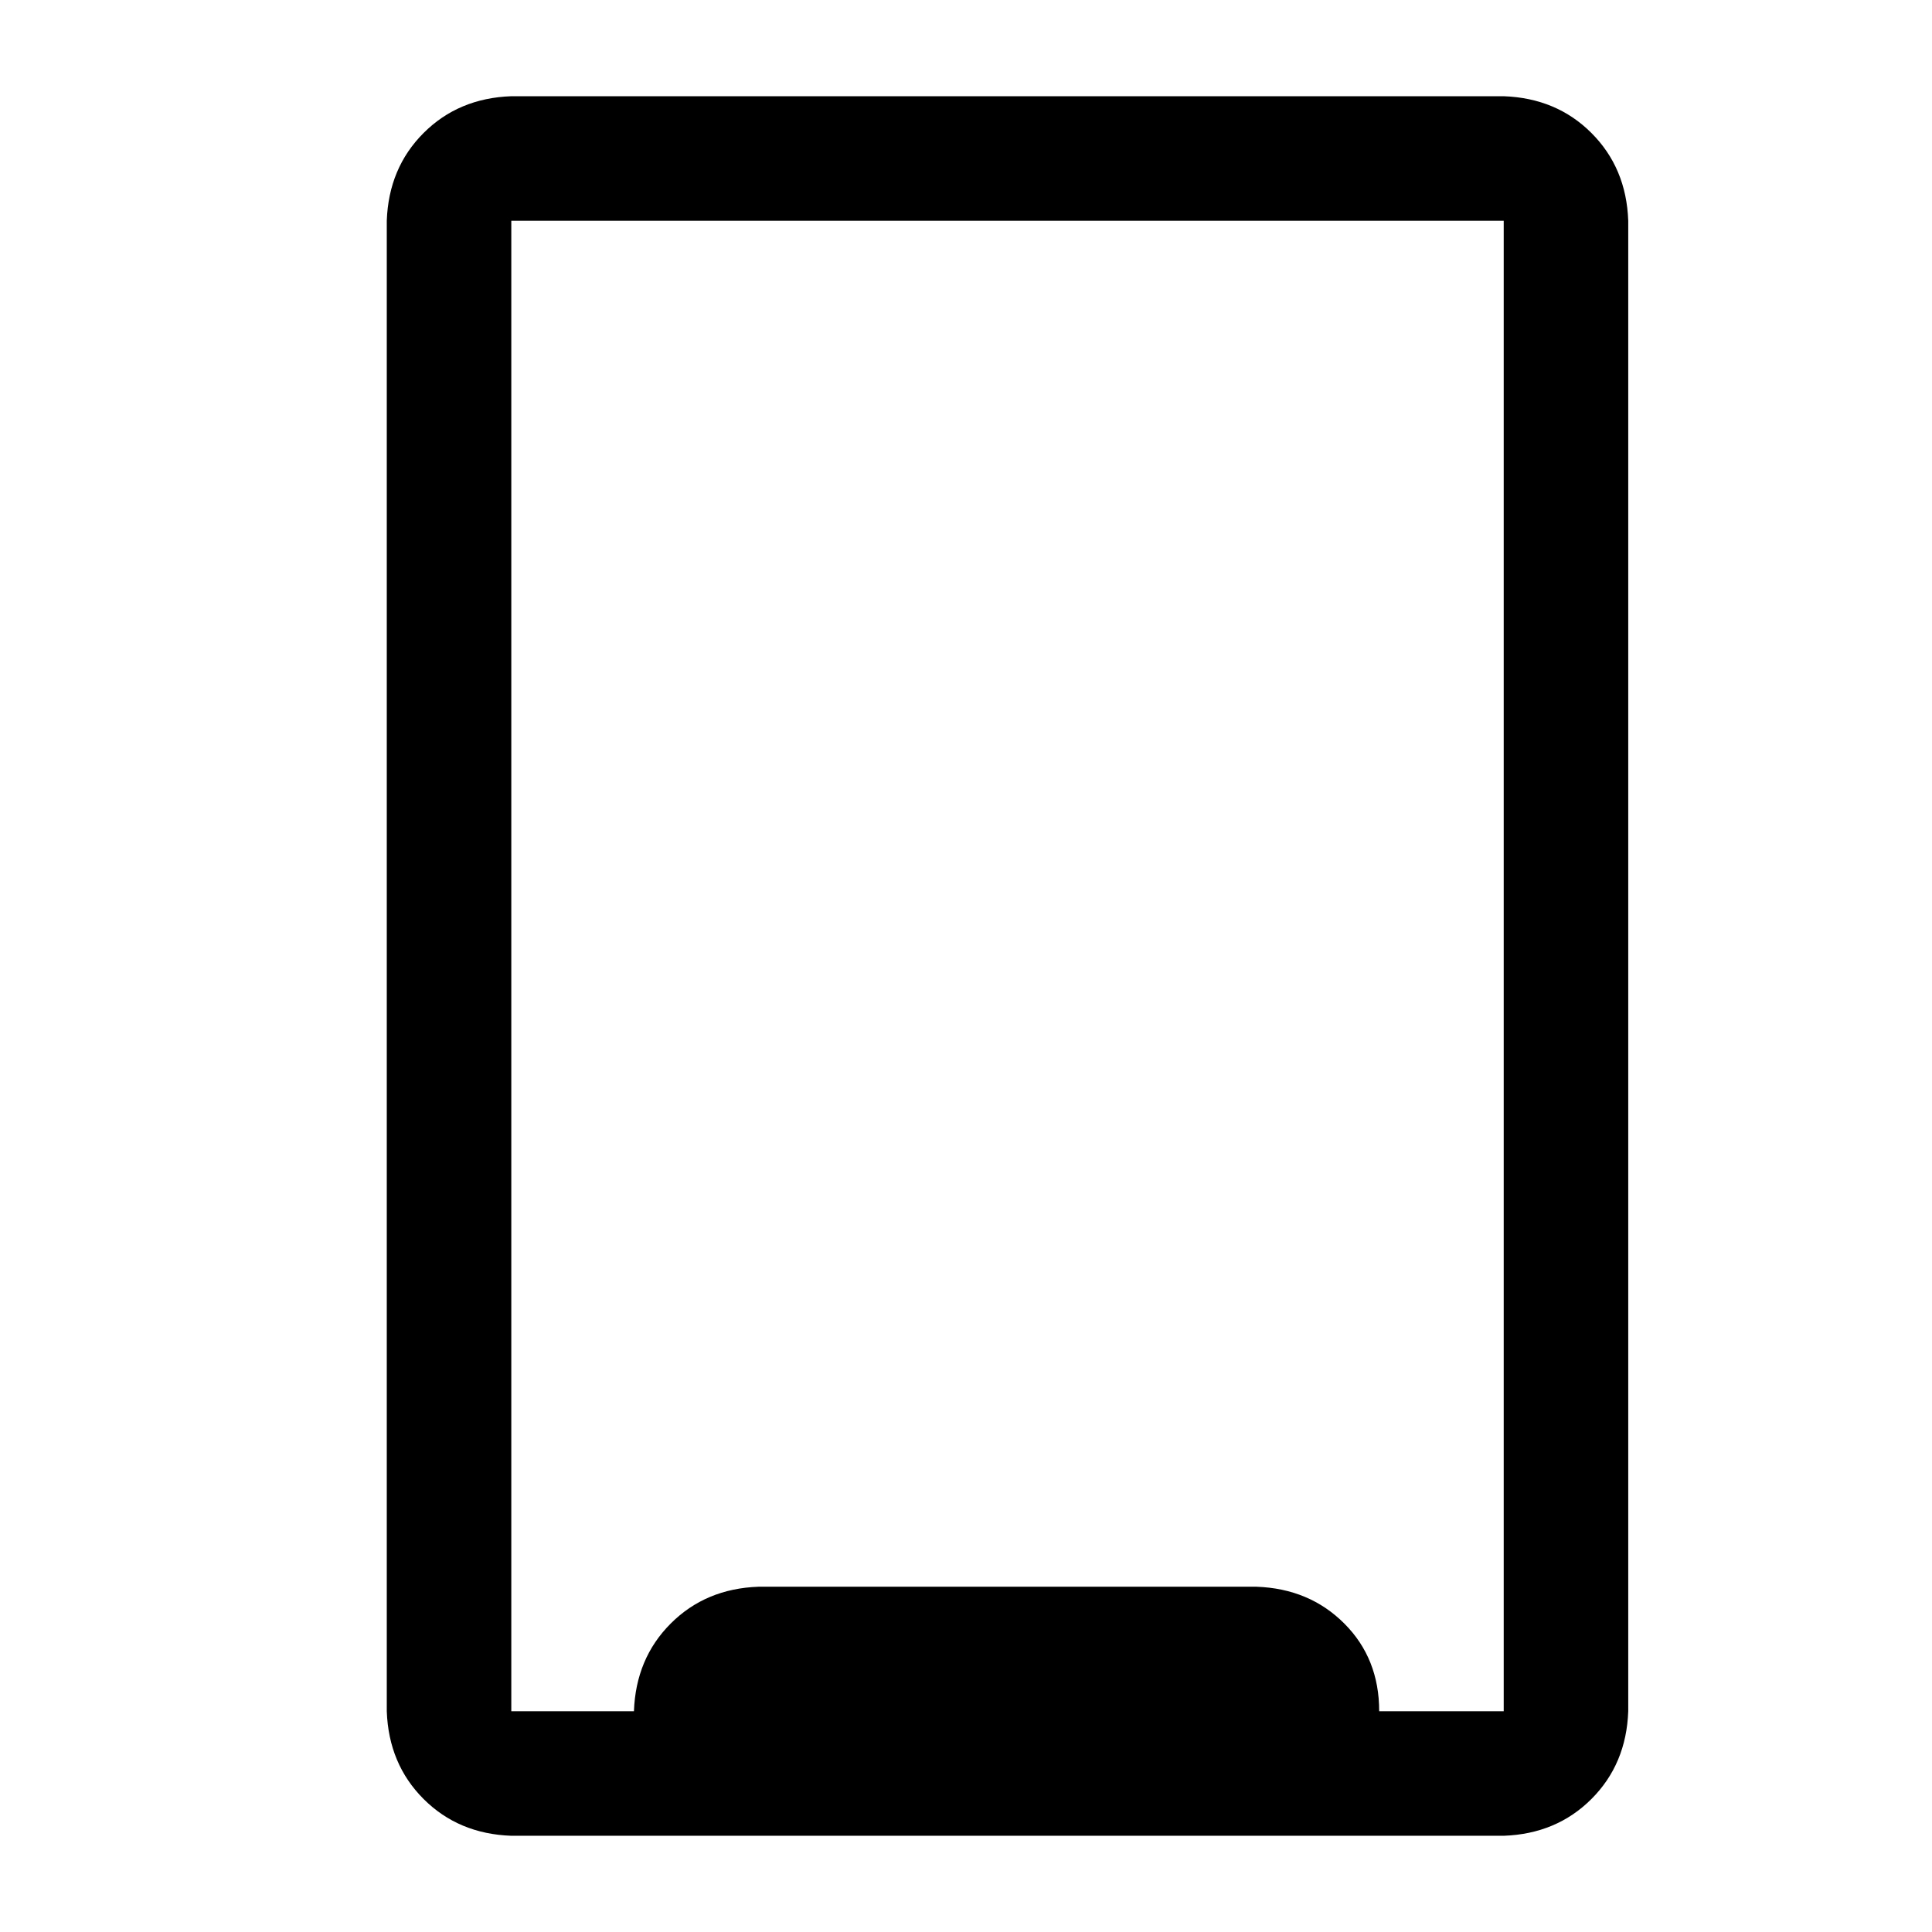
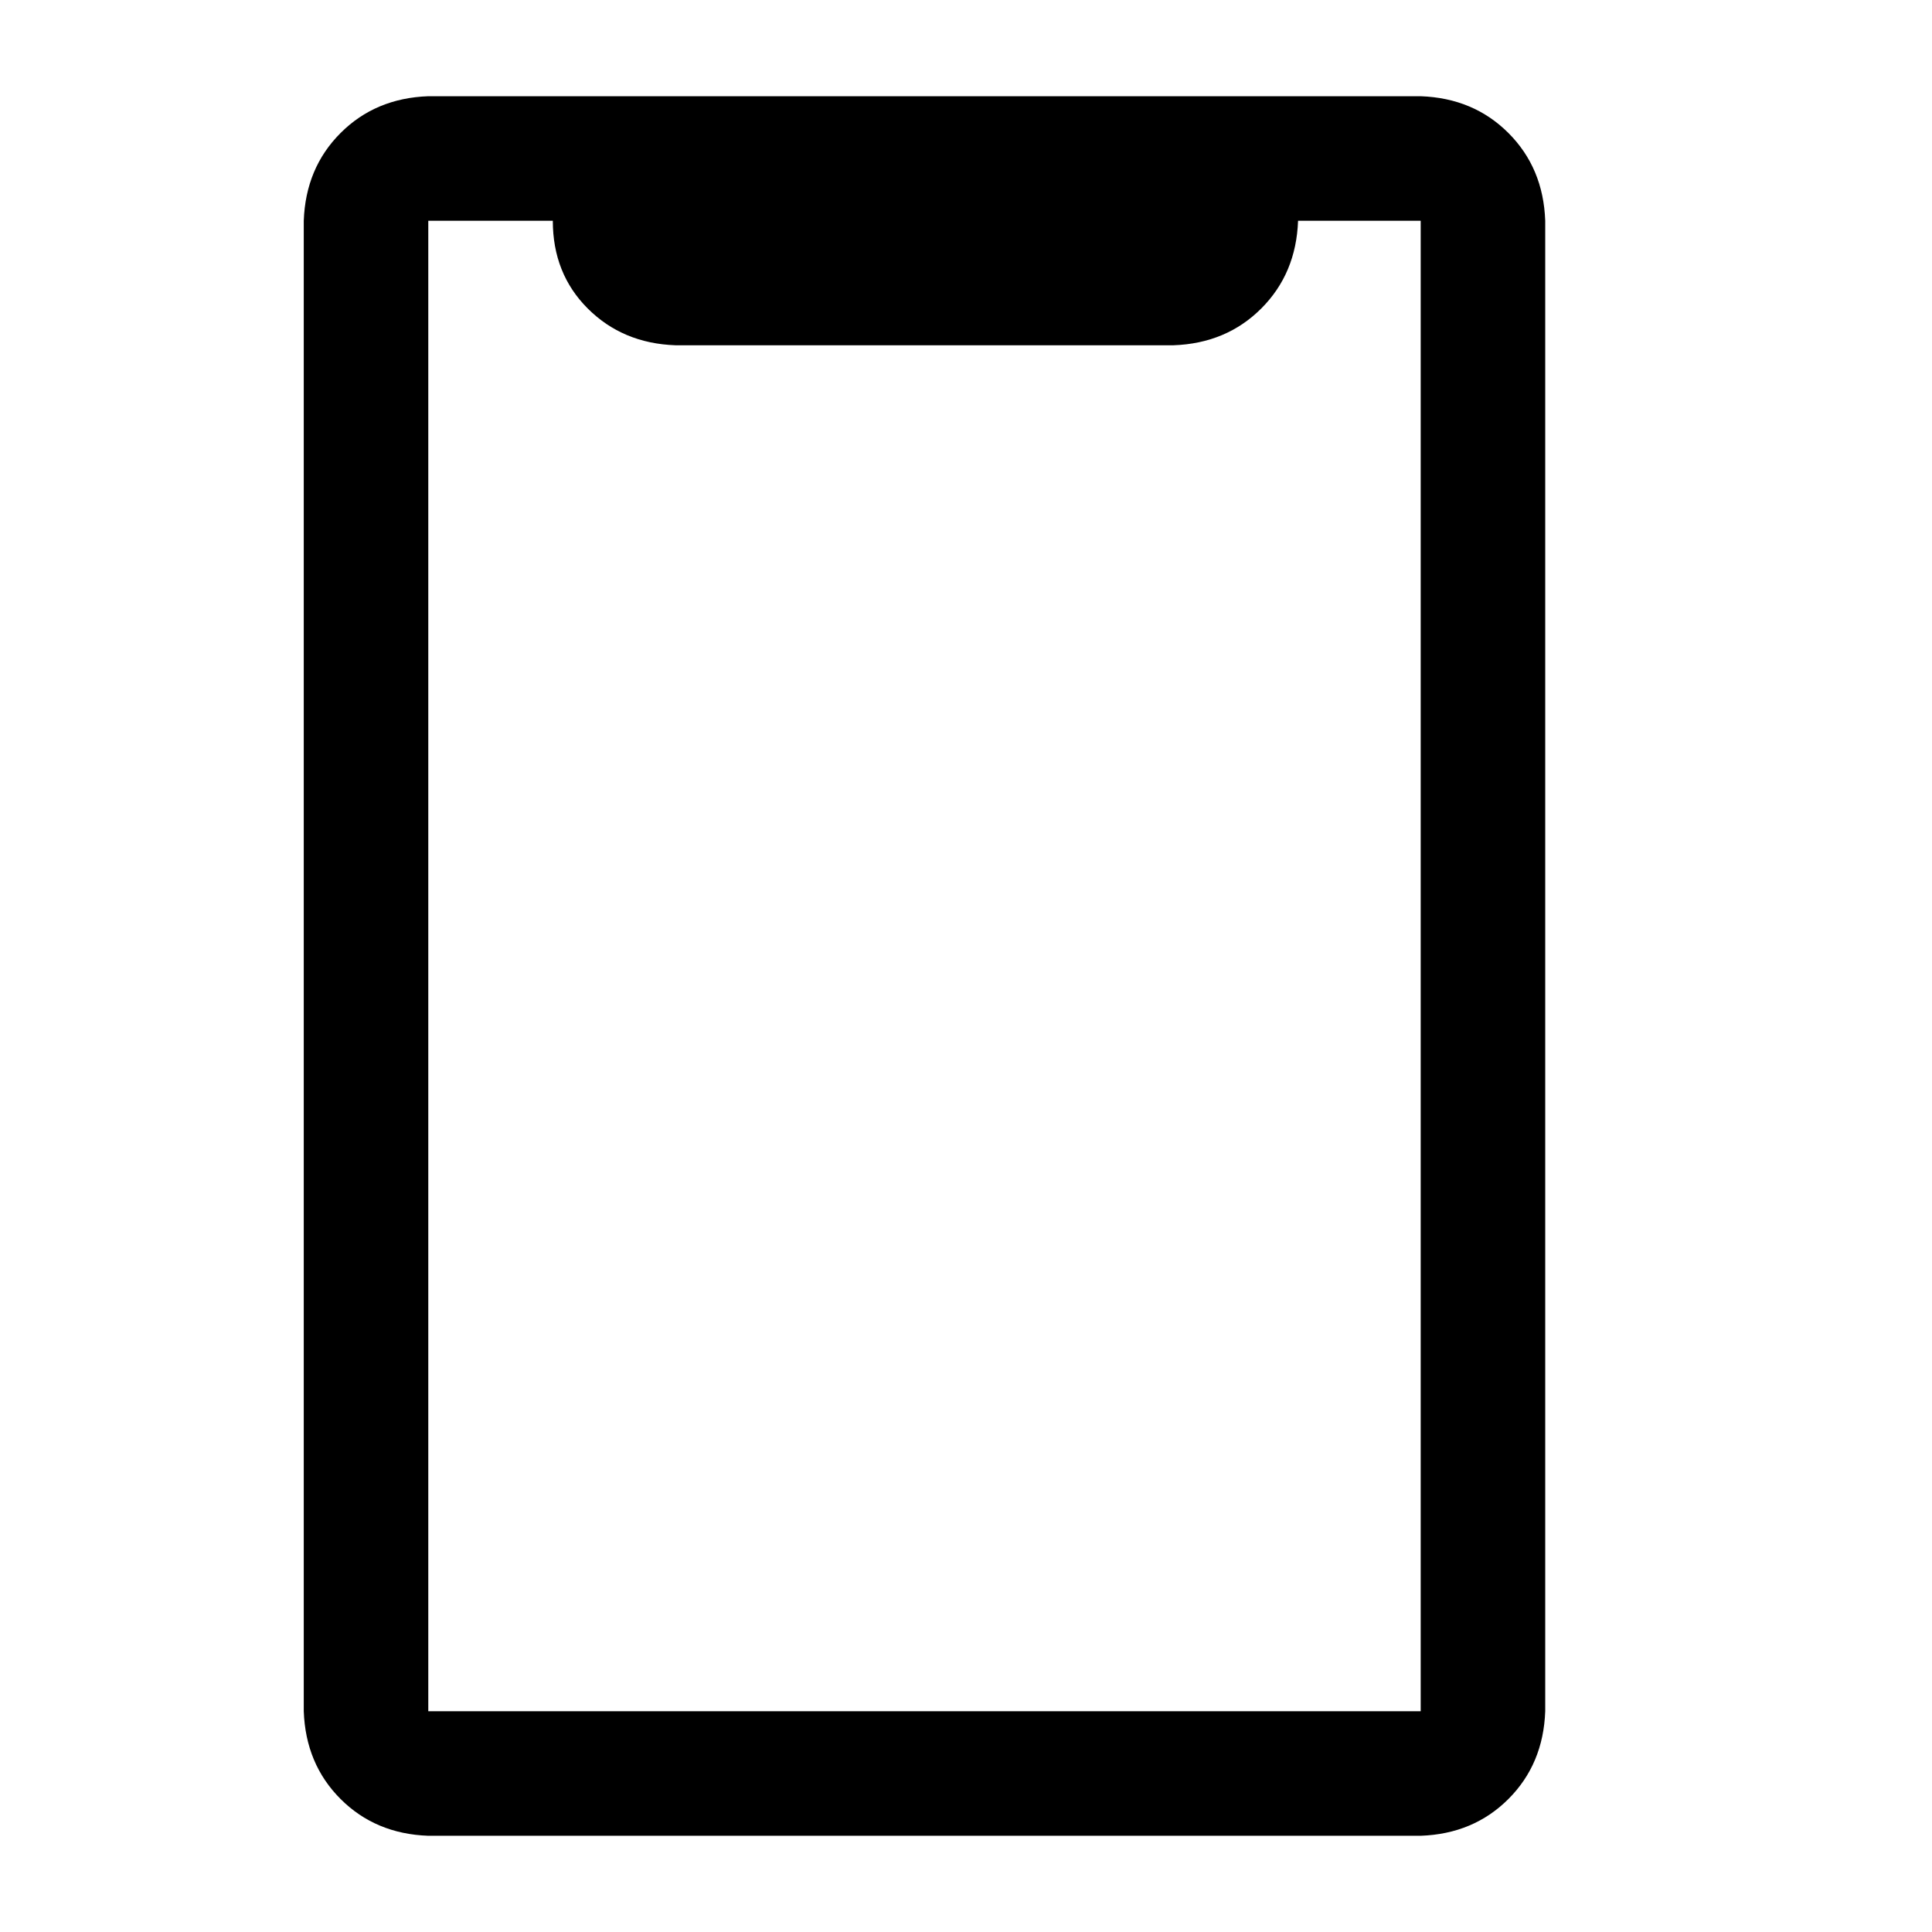
<svg xmlns="http://www.w3.org/2000/svg" class="icon" viewBox="0 0 1024 1024">
-   <path transform="translate(0, 128)" glyph-name="iphone-x" unicode="" d="M797 845h-526q-28 -1 -46.5 -19.5t-19.5 -46.5v-790q1 -28 19.5 -46.5t46.5 -19.5h526q28 1 46.5 19.5t19.5 46.5v790q-1 28 -19.5 46.5t-46.5 19.5zM797 -11h-526v790h65q1 -28 19.5 -46.5t46.5 -19.5h264q28 1 46.5 19.5t18.5 46.5h66v-790z" />
+   <path transform="translate(0, -128) rotate(180, 512 512)" glyph-name="iphone-x" unicode="" d="M797 845h-526q-28 -1 -46.5 -19.5t-19.5 -46.5v-790q1 -28 19.5 -46.5t46.5 -19.5h526q28 1 46.5 19.5t19.5 46.5v790q-1 28 -19.5 46.5t-46.5 19.5zM797 -11h-526v790h65q1 -28 19.5 -46.5t46.5 -19.5h264q28 1 46.5 19.5t18.5 46.5h66v-790z" />
</svg>
